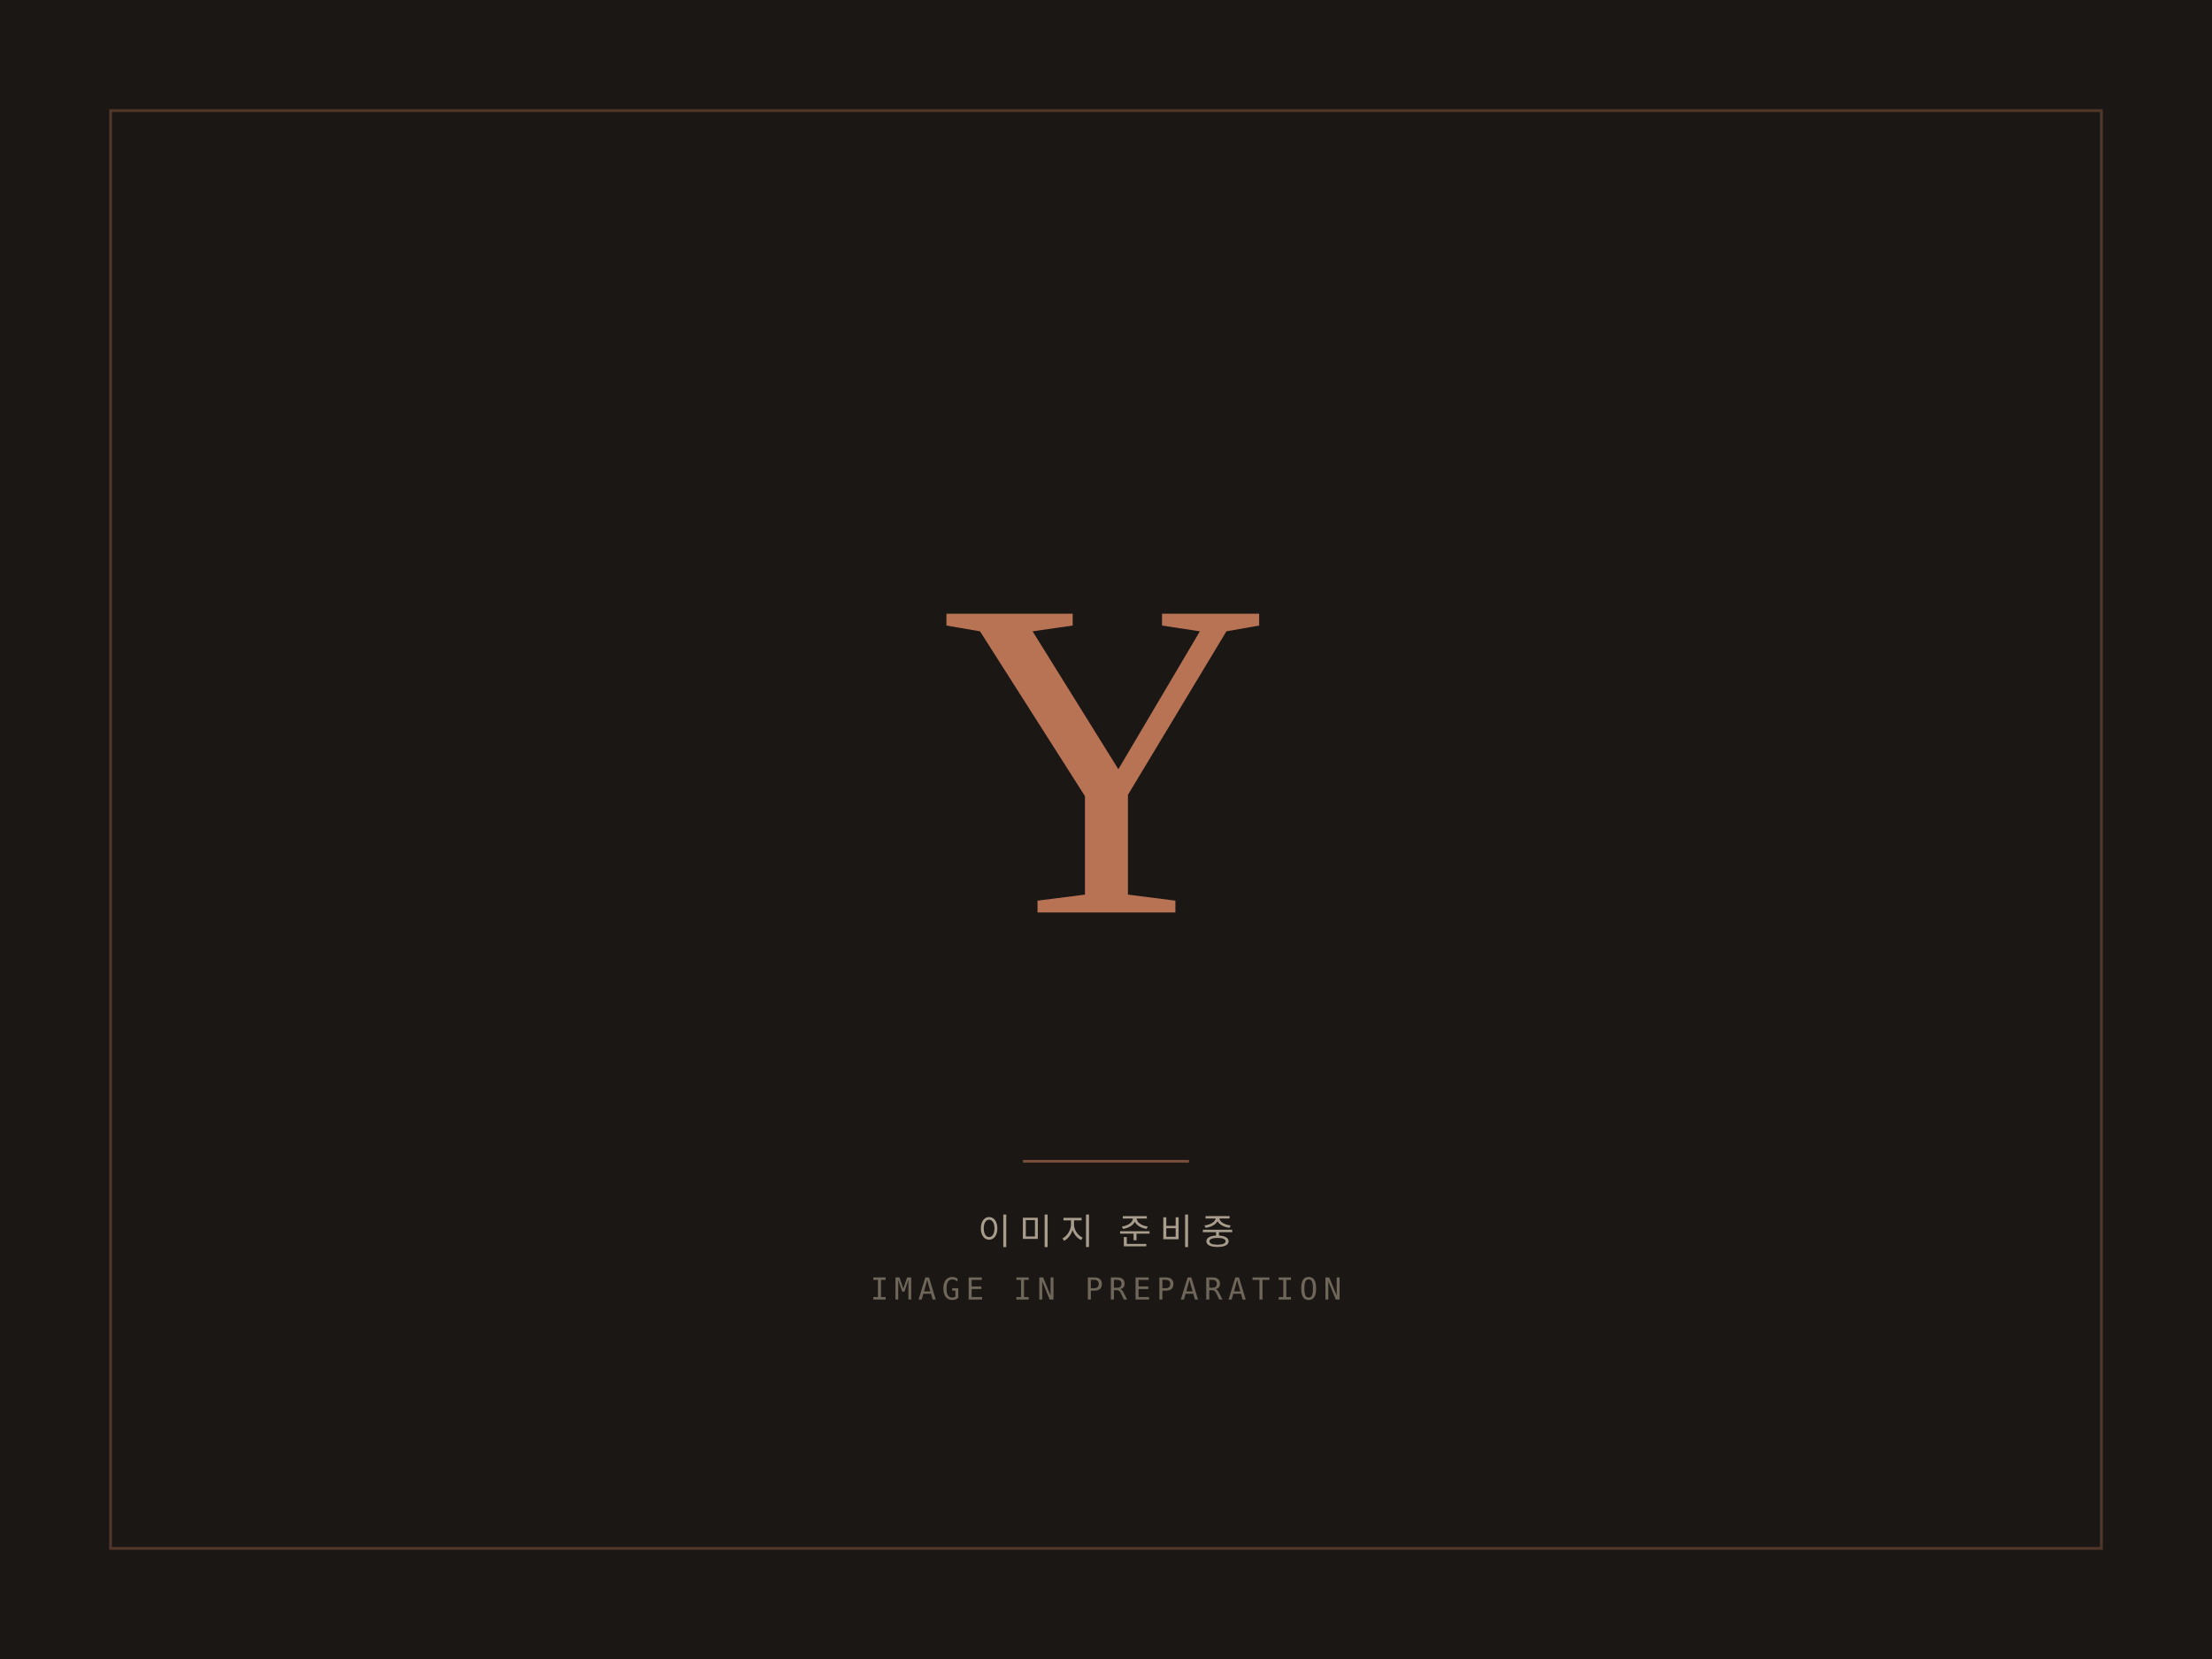
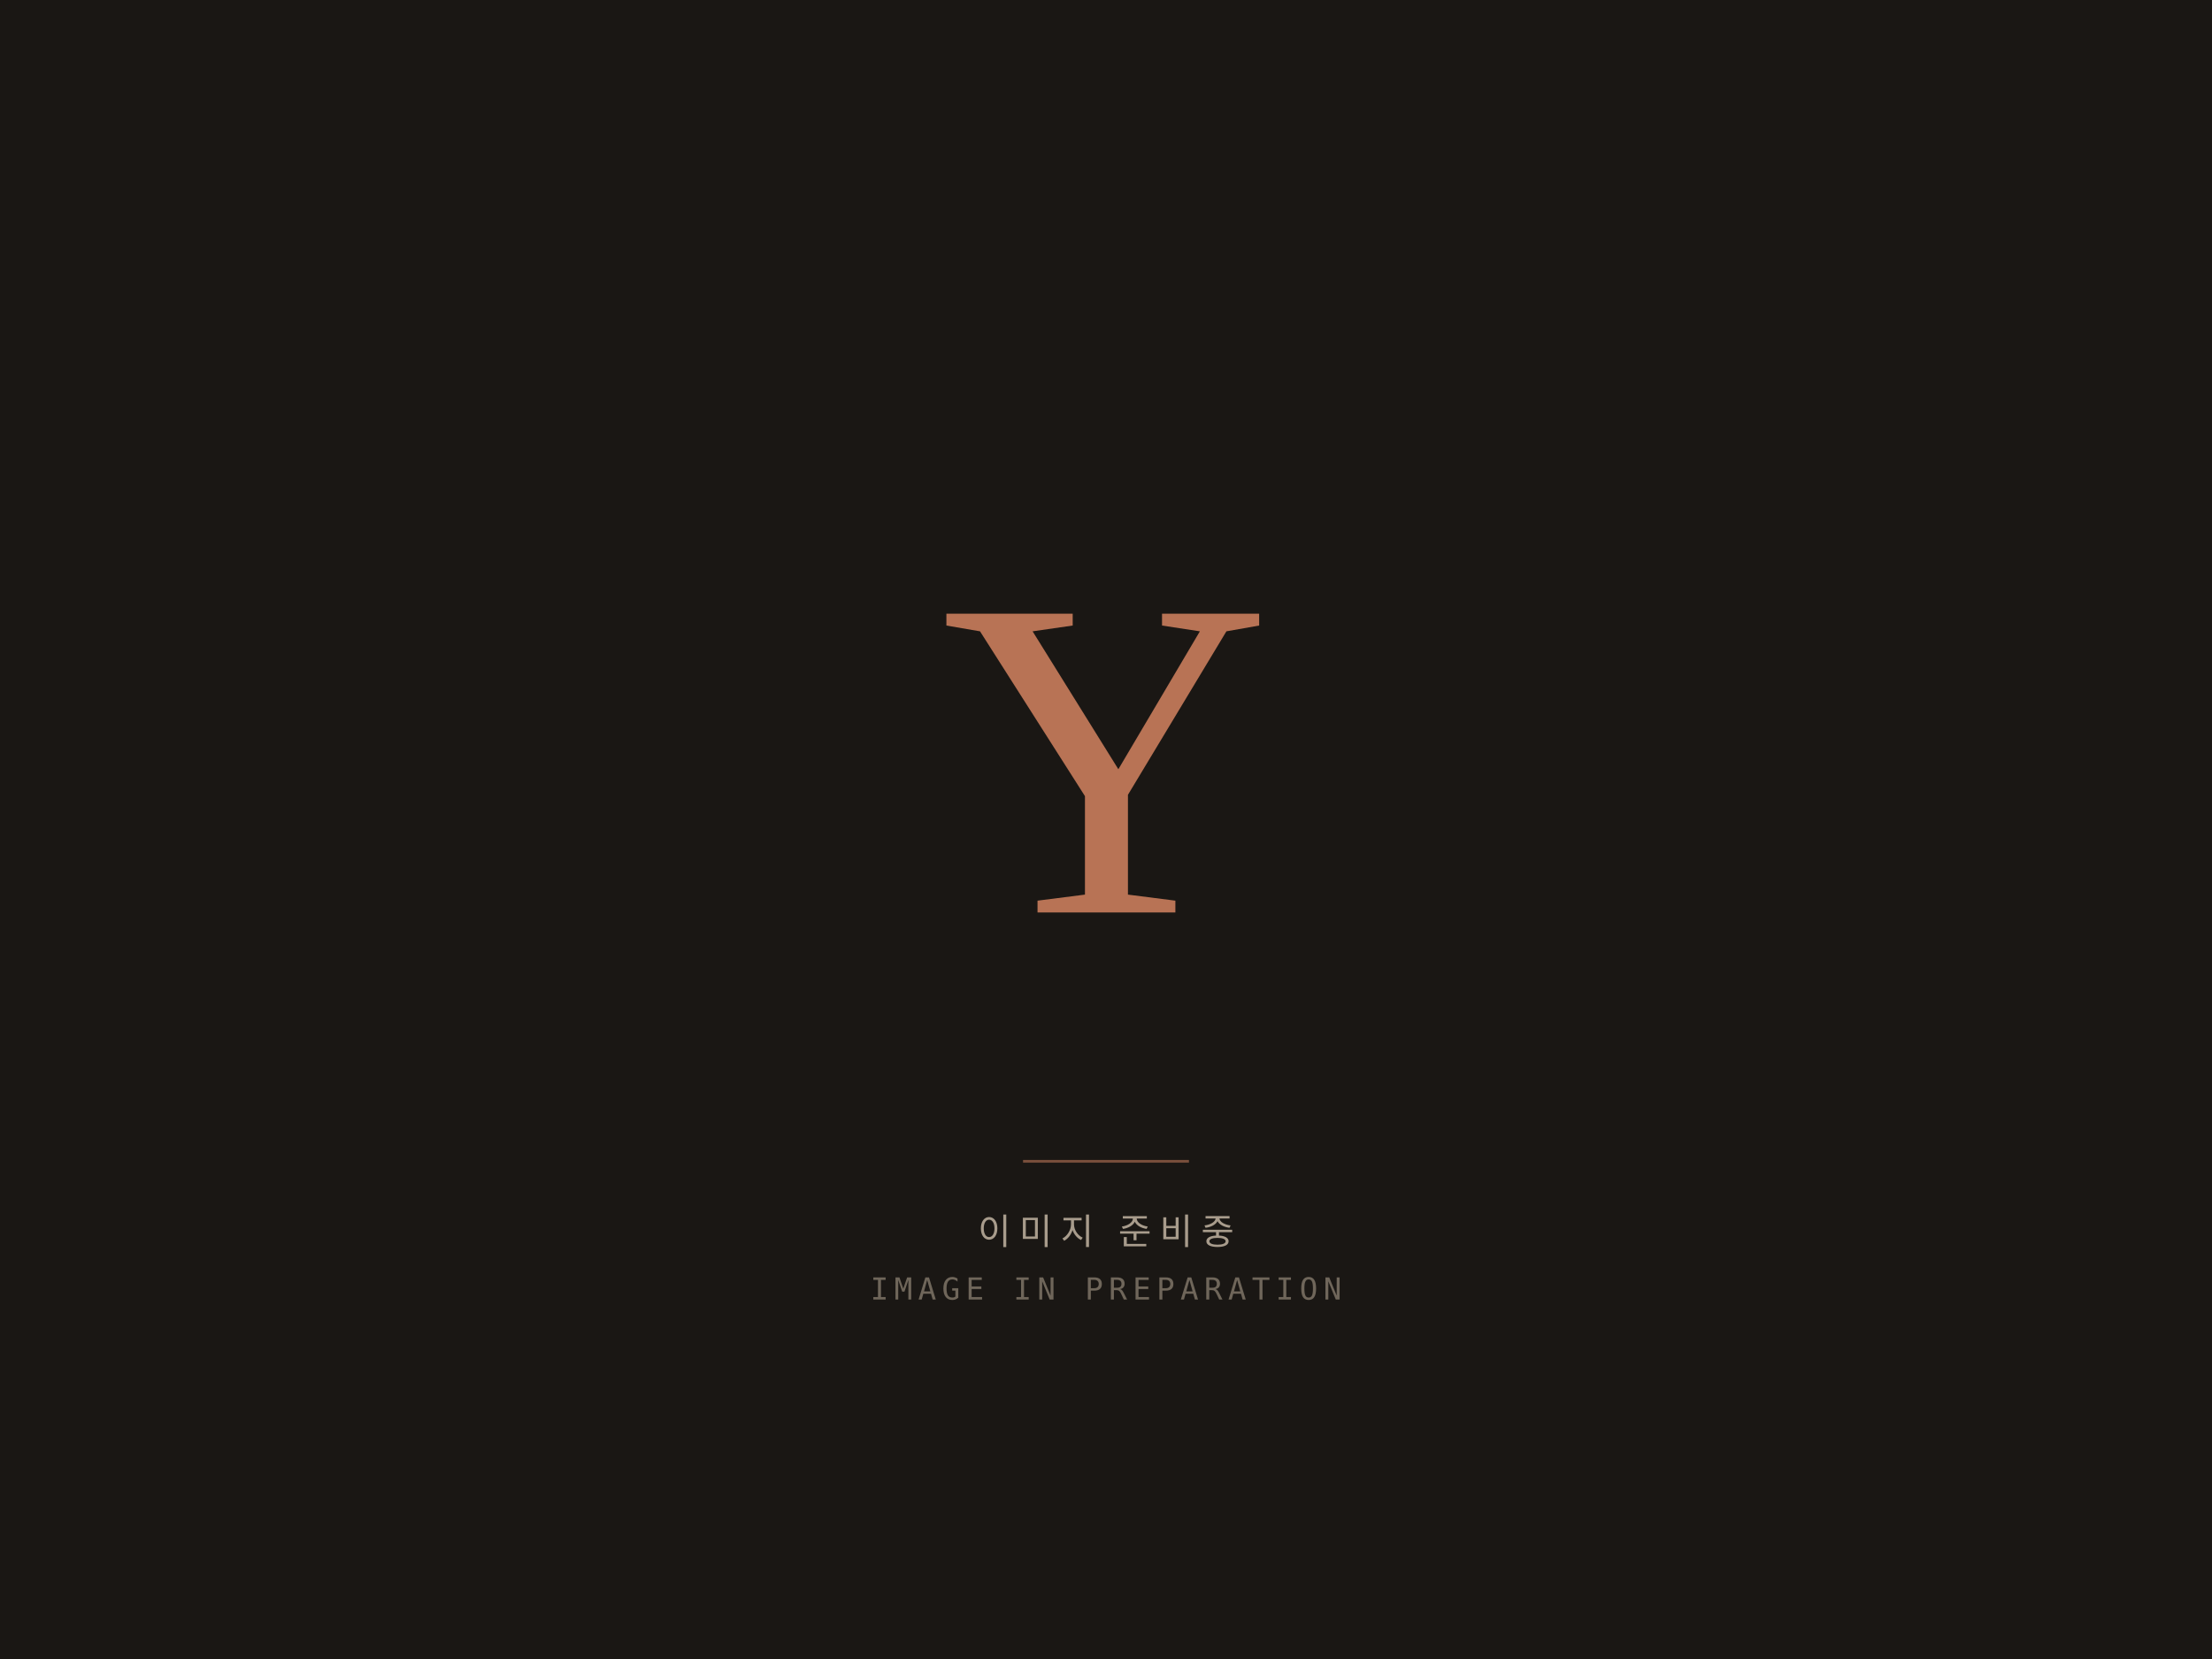
<svg xmlns="http://www.w3.org/2000/svg" width="800" height="600" viewBox="0 0 800 600">
  <rect width="800" height="600" fill="#1a1714" />
-   <rect x="40" y="40" width="720" height="520" fill="none" stroke="#b87355" stroke-width="1" stroke-opacity="0.35" />
  <text x="400" y="330" text-anchor="middle" font-family="Georgia, 'Liberation Serif', 'DejaVu Serif', serif" font-size="165" font-weight="300" fill="#b87355">Y</text>
  <line x1="370" y1="420" x2="430" y2="420" stroke="#b87355" stroke-width="1" stroke-opacity="0.6" />
  <text x="400" y="450" text-anchor="middle" font-family="'DejaVu Sans Mono', 'Liberation Mono', monospace" font-size="13" letter-spacing="3" fill="#a89c8c">이미지 준비중</text>
  <text x="400" y="470" text-anchor="middle" font-family="'DejaVu Sans Mono', 'Liberation Mono', monospace" font-size="11" letter-spacing="2" fill="#6f665a">IMAGE IN PREPARATION</text>
</svg>
